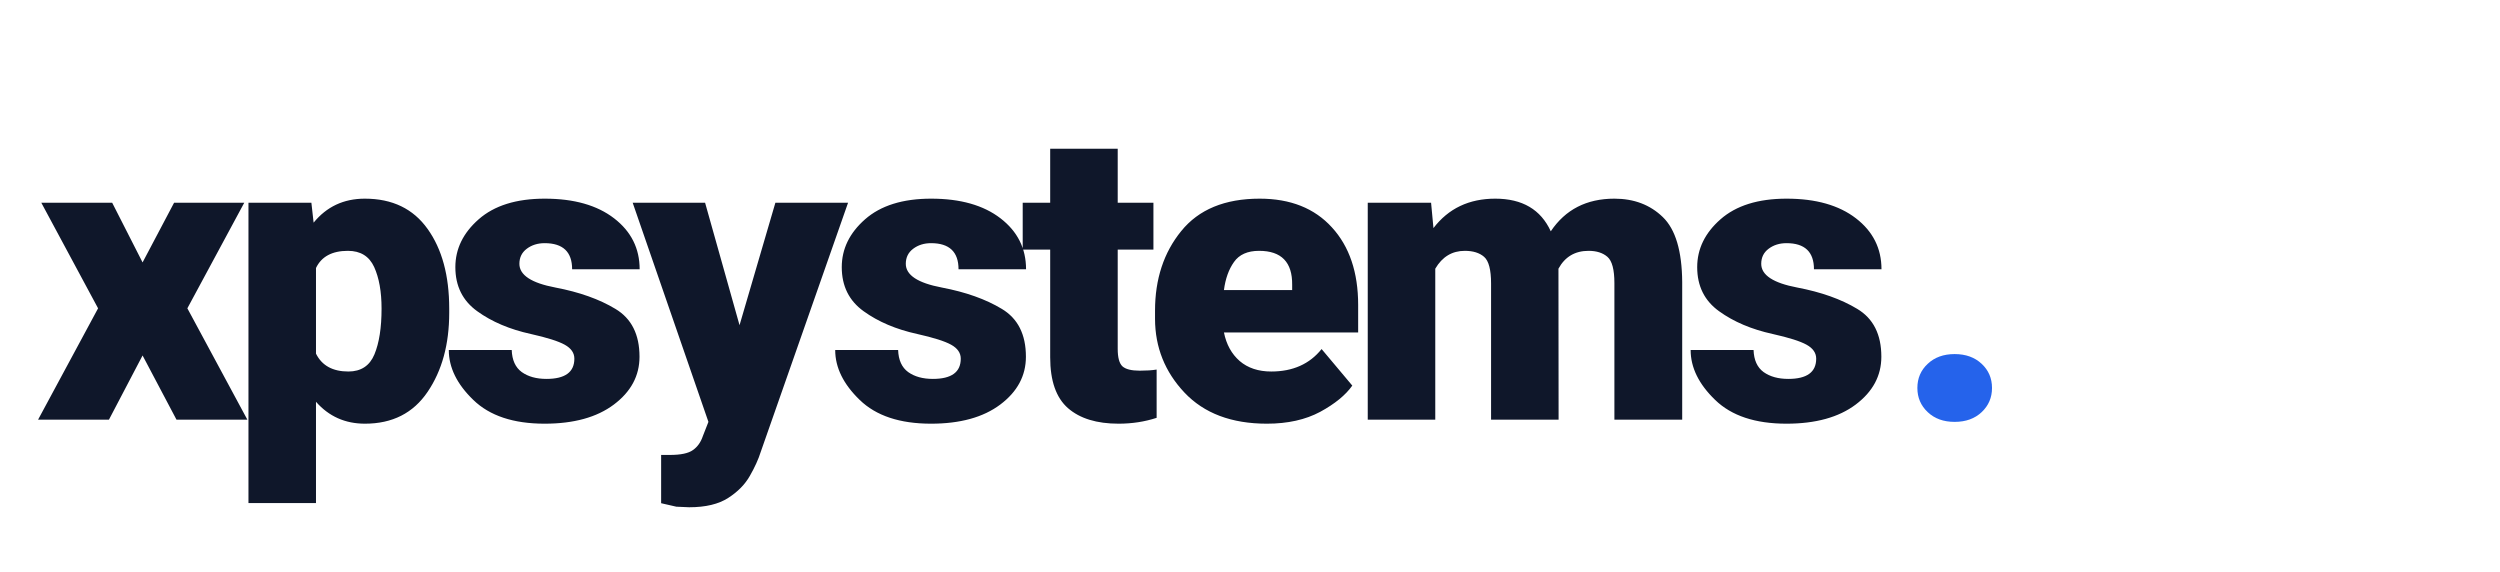
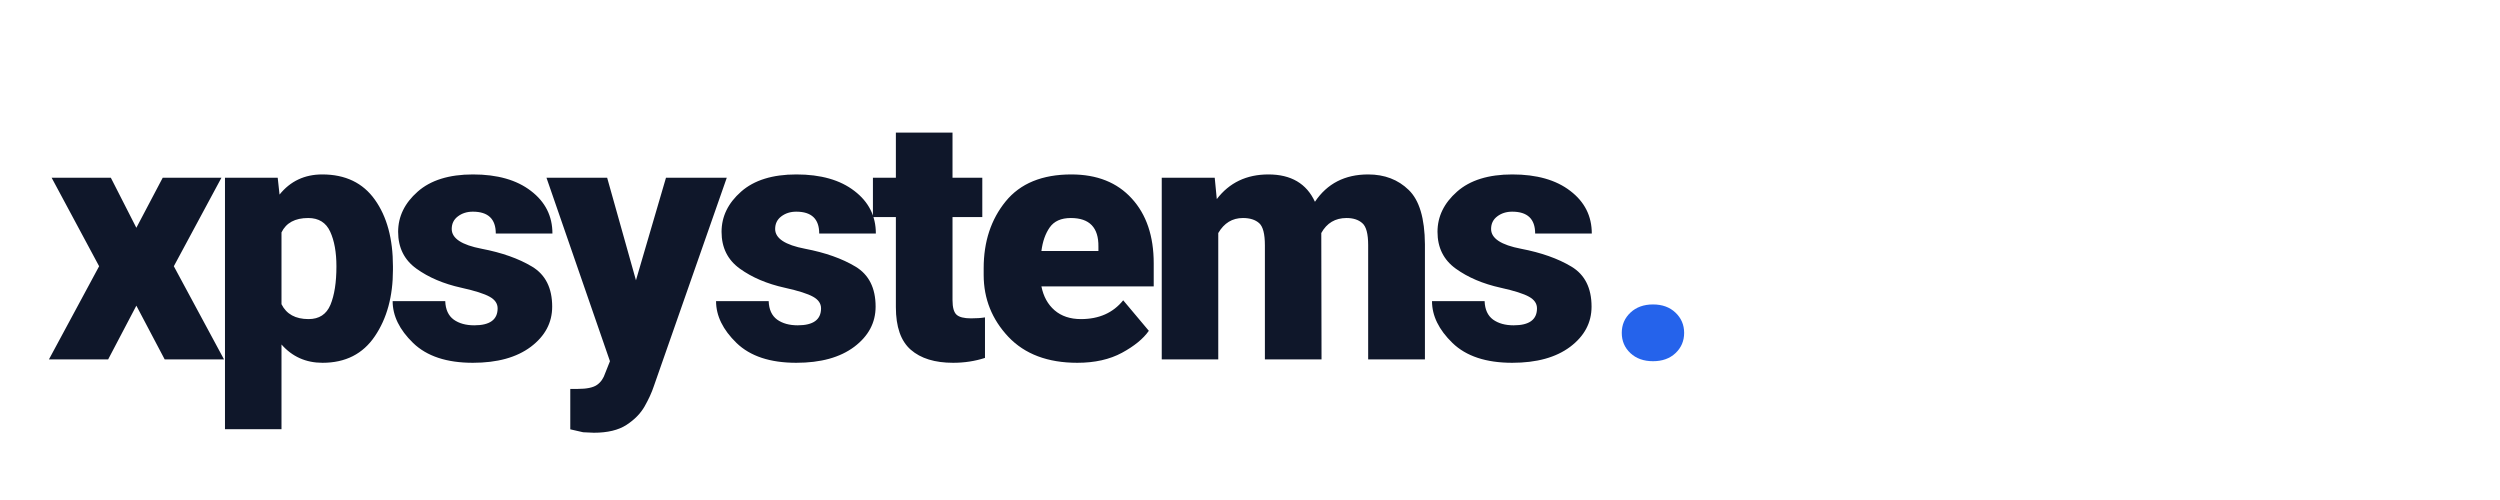
- <svg xmlns="http://www.w3.org/2000/svg" viewBox="0 0 280 64" width="100%" height="100%" fill="none">
+ <svg xmlns="http://www.w3.org/2000/svg" viewBox="0 0 320 64" width="100%" height="100%" fill="none">
  <defs>
    <style>
      .wm-text {
-         font-family: -apple-system, BlinkMacSystemFont, "Segoe UI", Roboto, "Inter", Helvetica, Arial, sans-serif;
-         font-size: 46px;
-         font-weight: 900;
+         font-family: -apple-system, BlinkMacSystemFont, "Segoe UI", Roboto, "Inter", "Helvetica Neue", Arial, sans-serif;
+         font-size: 44px;
+         font-weight: 800;
        letter-spacing: -0.045em;
        fill: #0f172a;
      }
      .wm-dot {
        fill: #2563eb;
      }
      @media (prefers-color-scheme: dark) {
        .wm-text { fill: #f8fafc; }
        .wm-dot { fill: #38bdf8; }
      }
    </style>
  </defs>
-   <text x="4" y="47" class="wm-text">xpsystems<tspan class="wm-dot">.</tspan>
+   <text x="6" y="46" class="wm-text">xpsystems<tspan class="wm-dot">.</tspan>
  </text>
</svg>
